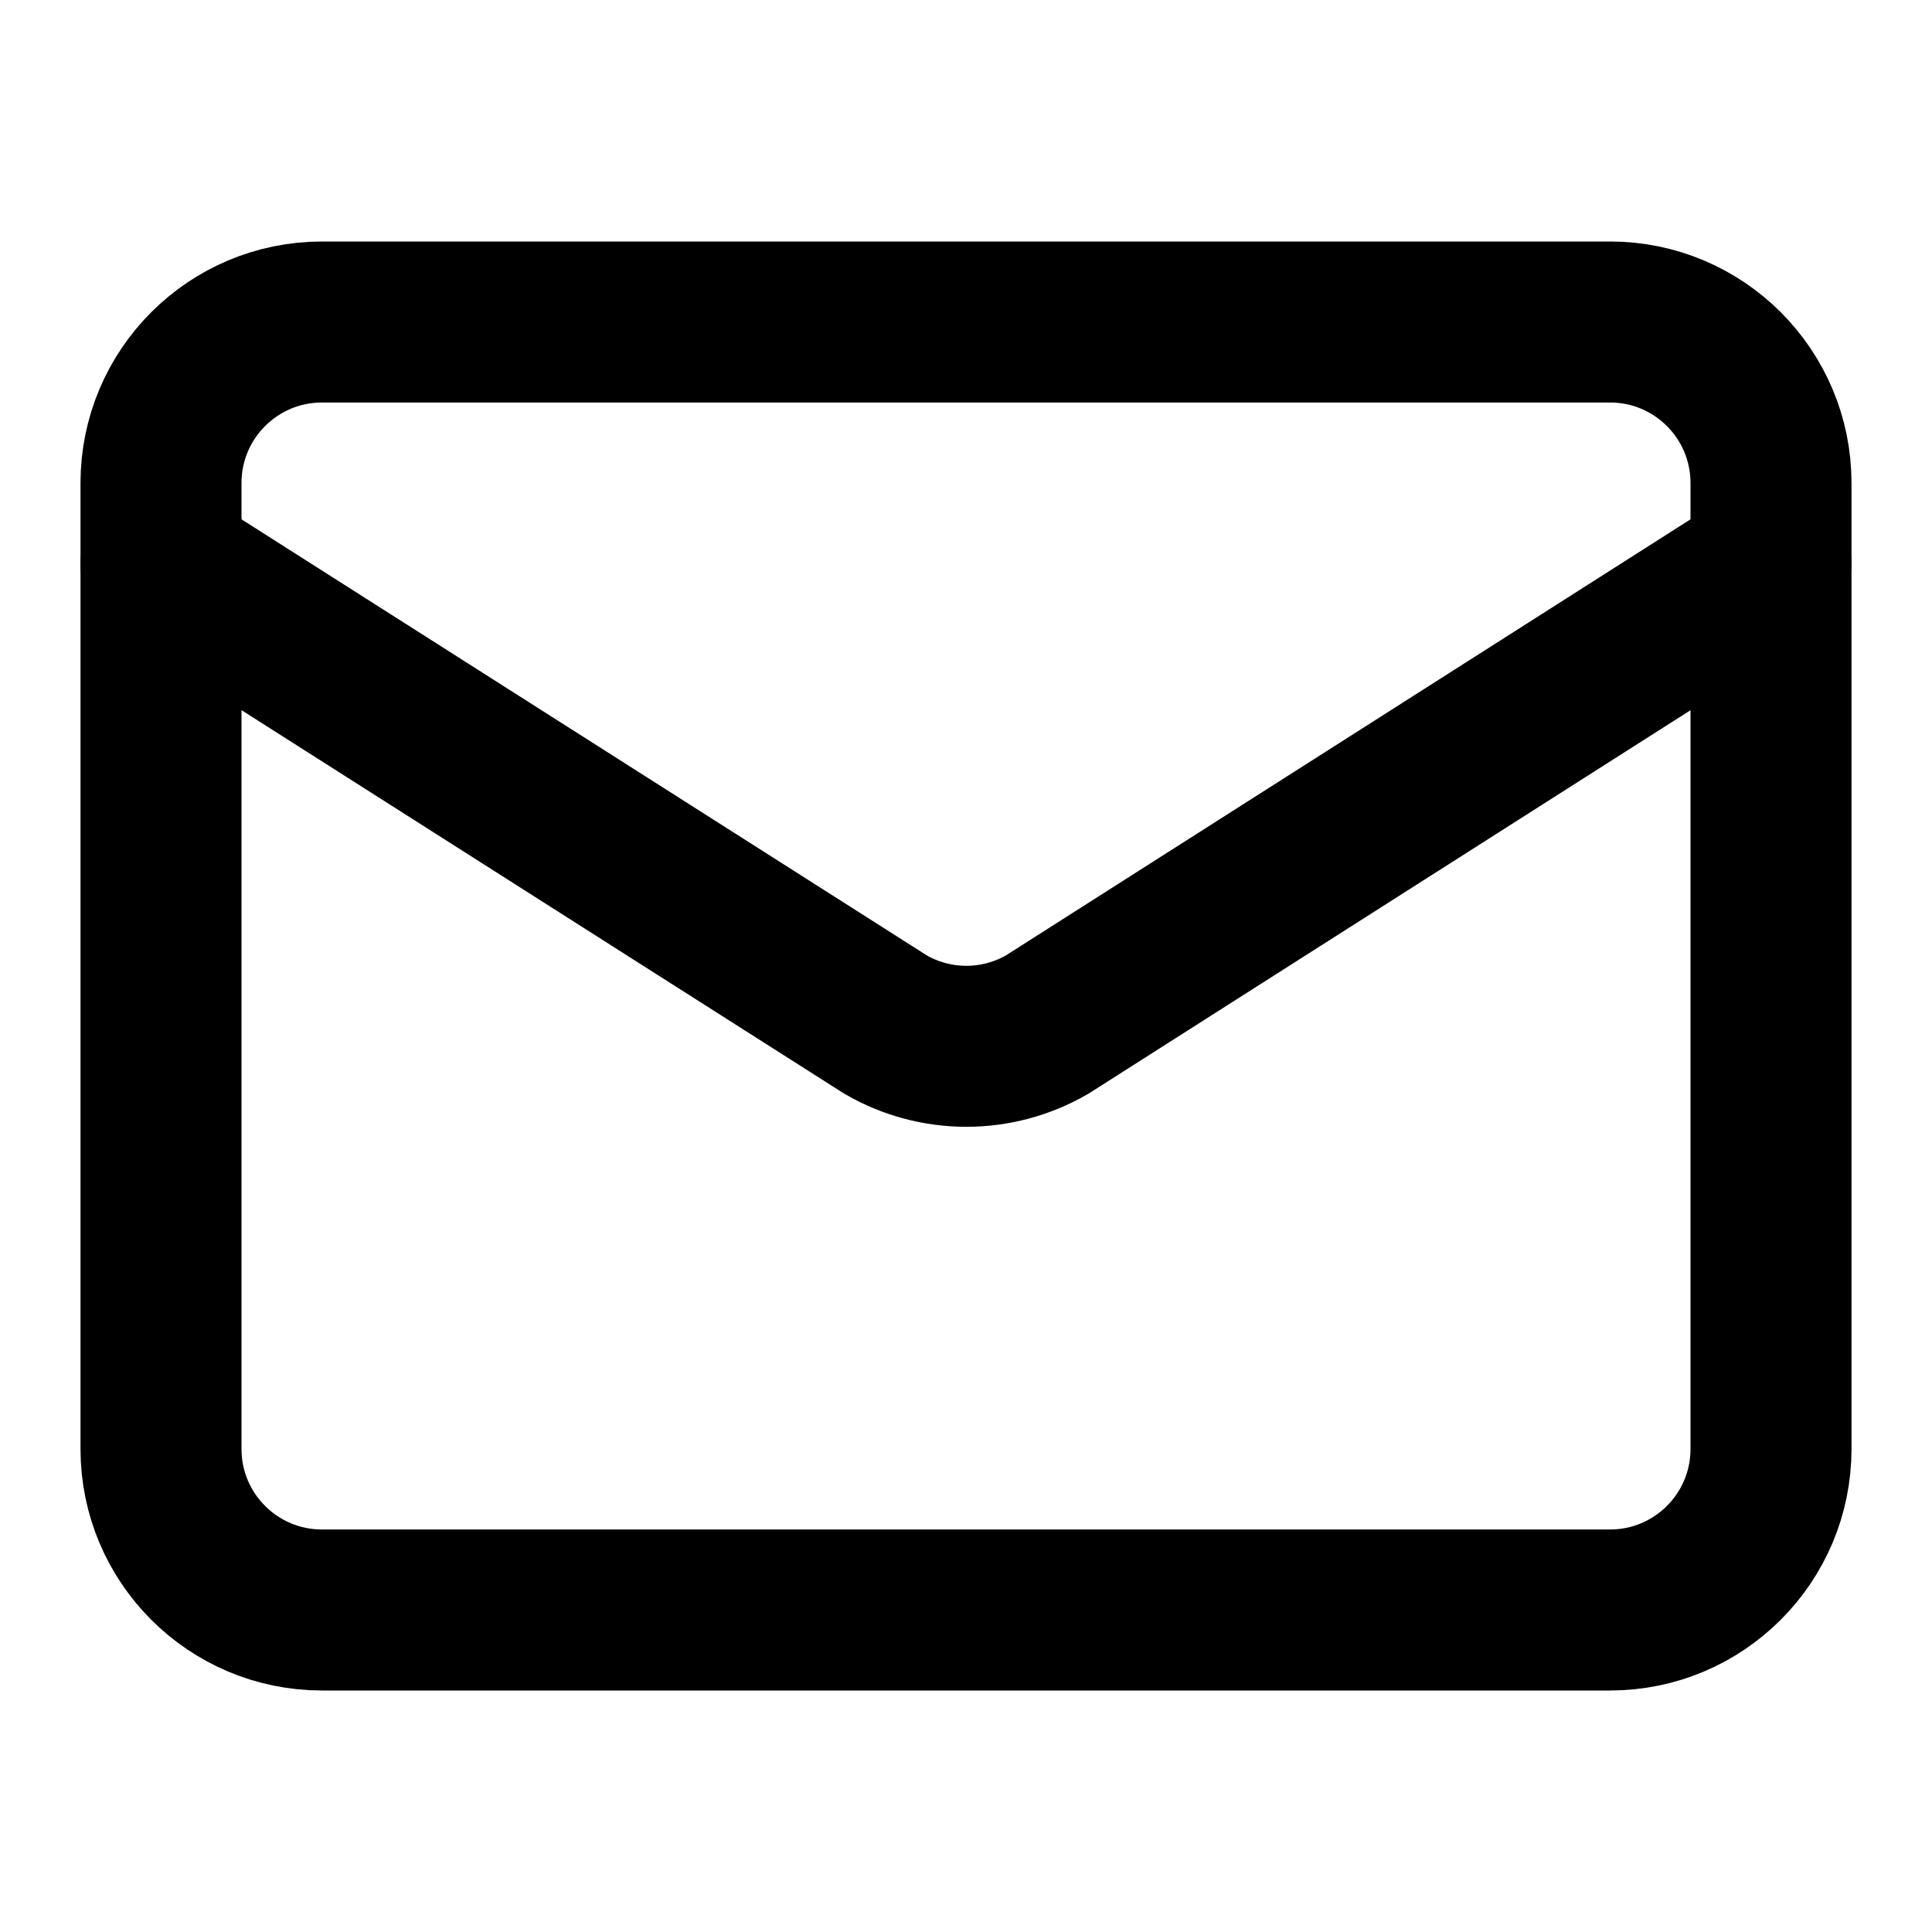
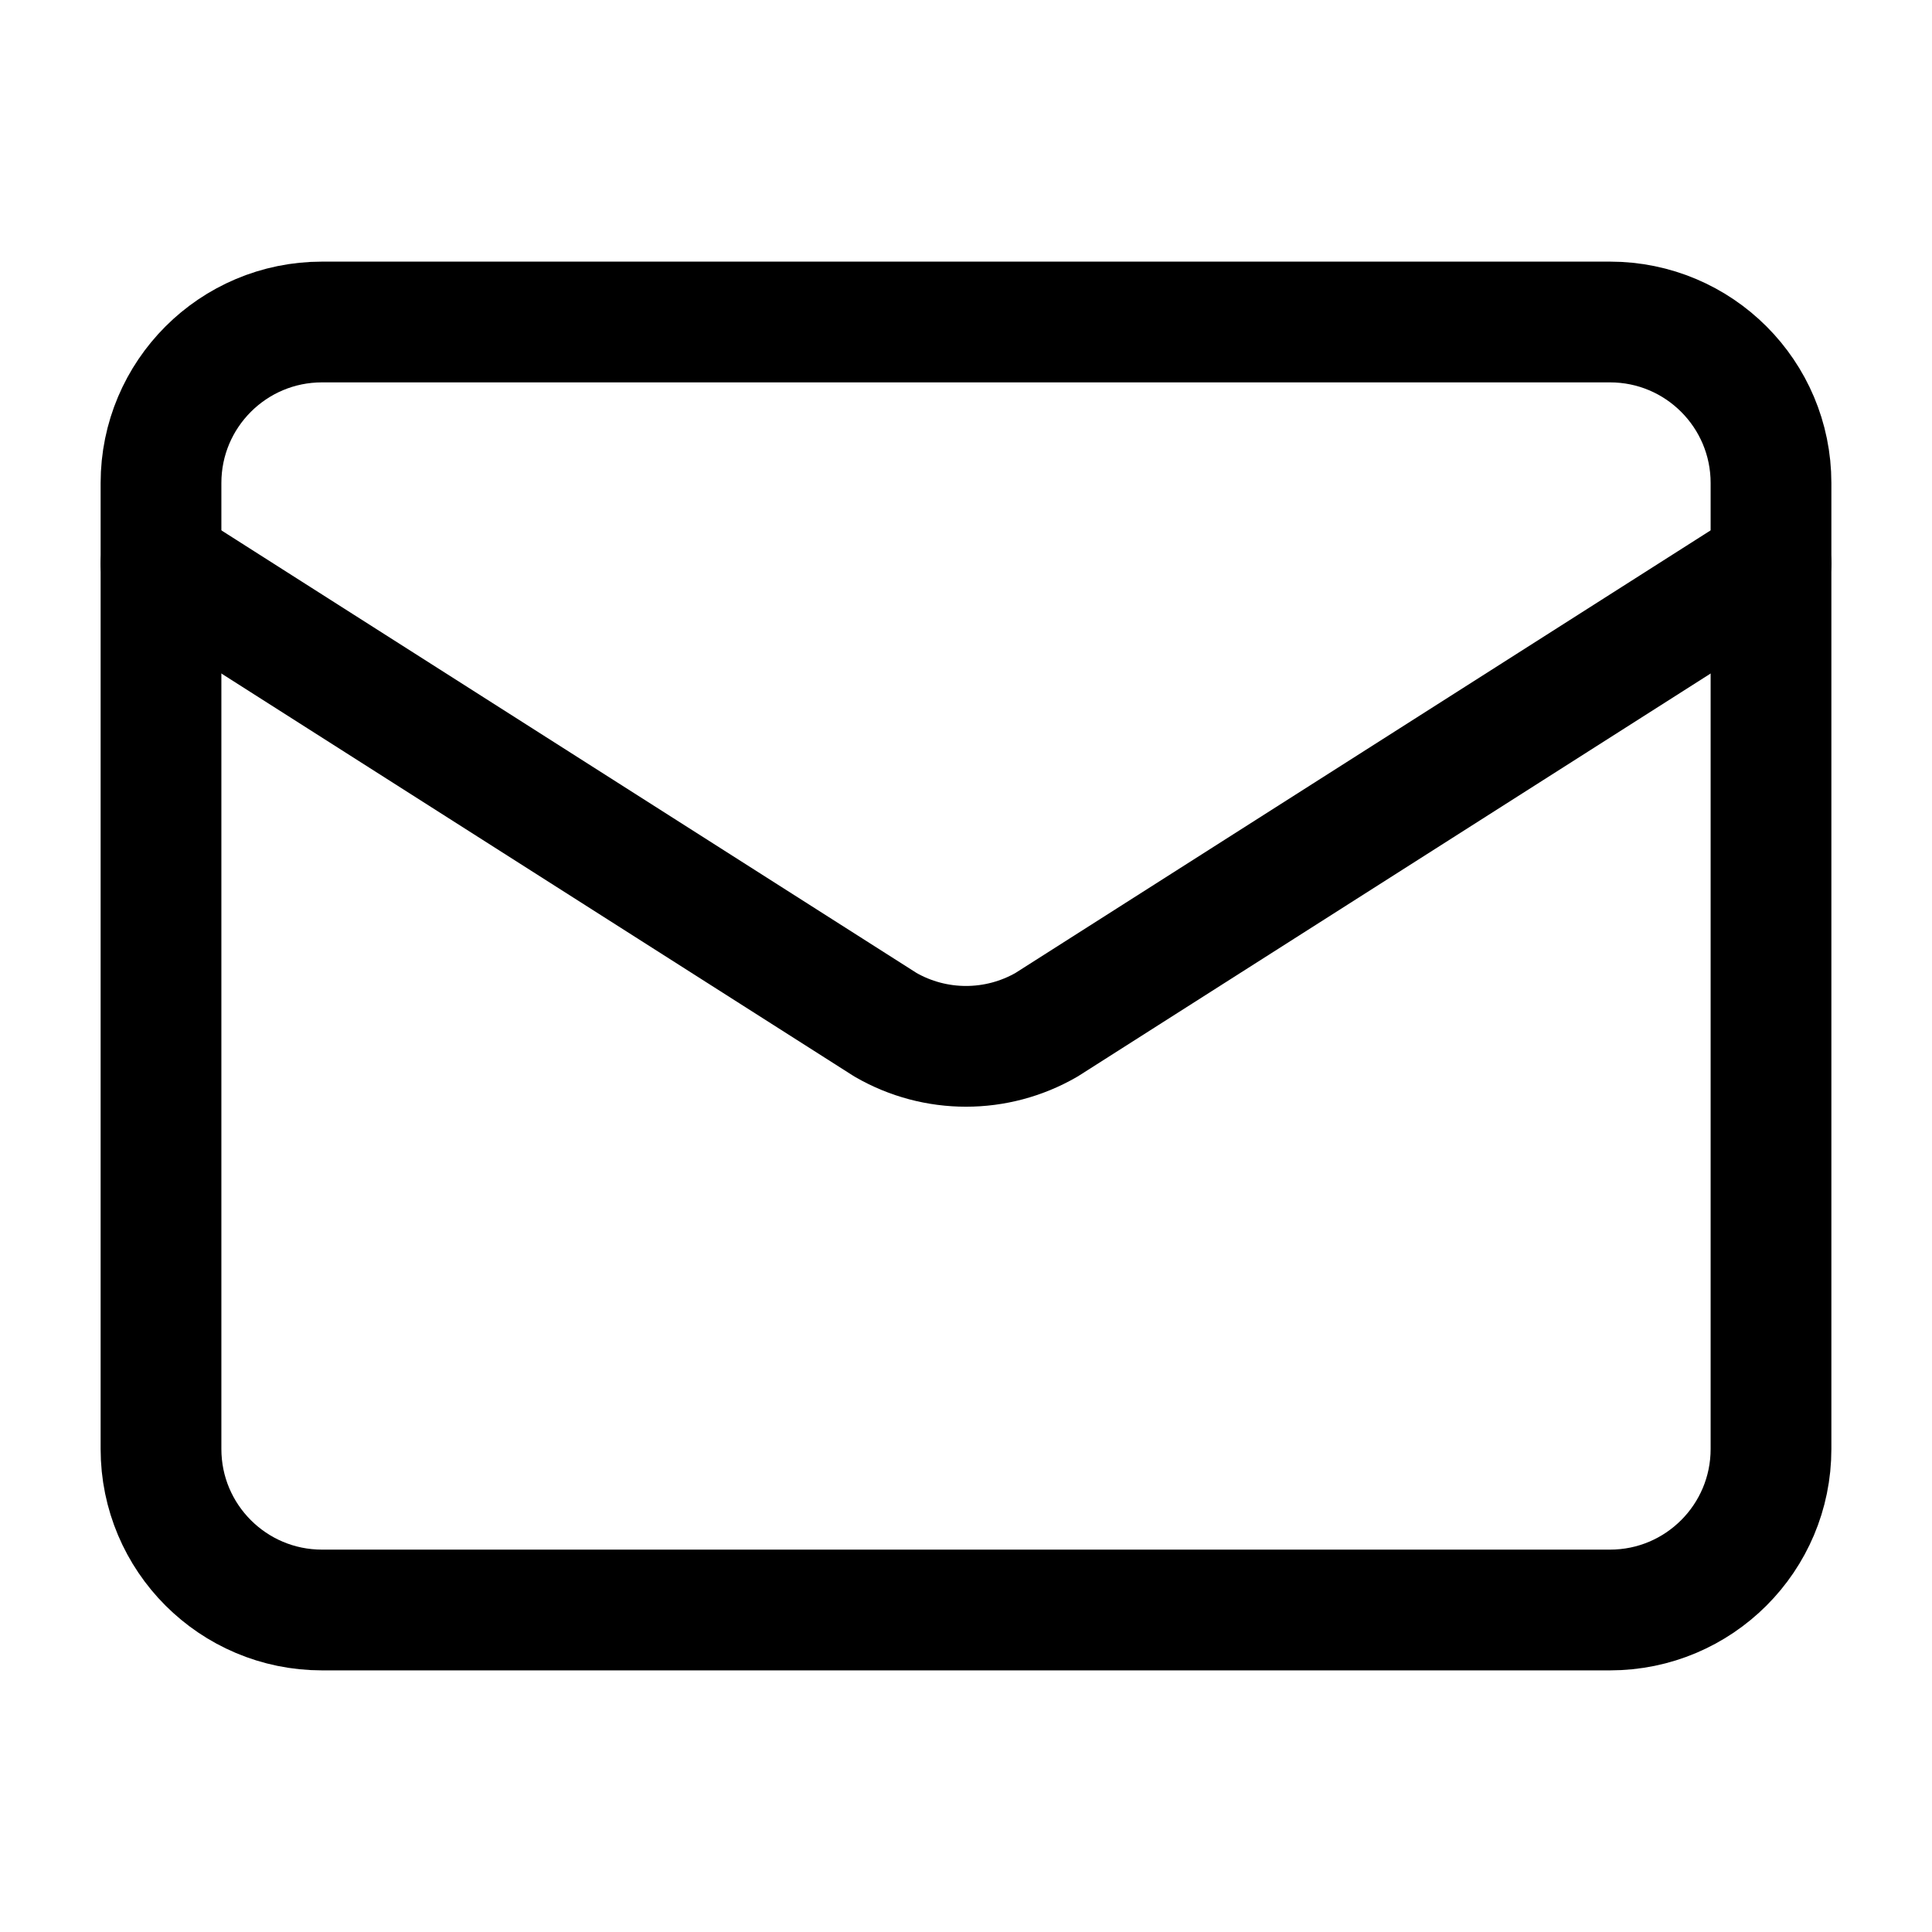
- <svg xmlns="http://www.w3.org/2000/svg" width="24" height="24">
-   <g fill="none" stroke="currentColor" stroke-linecap="round" stroke-linejoin="round" stroke-width="2">
-     <path d="m22 7-8.991 5.727a2 2 0 0 1-2.009 0L2 7" />
+ <svg xmlns="http://www.w3.org/2000/svg" width="24" height="24" viewBox="0 0 24 24">
+   <g fill="none" stroke="currentColor" stroke-linecap="round" stroke-linejoin="round" stroke-width="1.5">
+     <path d="m22 7-9 5.73a2 2 0 0 1-2 0L2 7" />
    <rect width="20" height="16" x="2" y="4" rx="2" />
  </g>
</svg>
